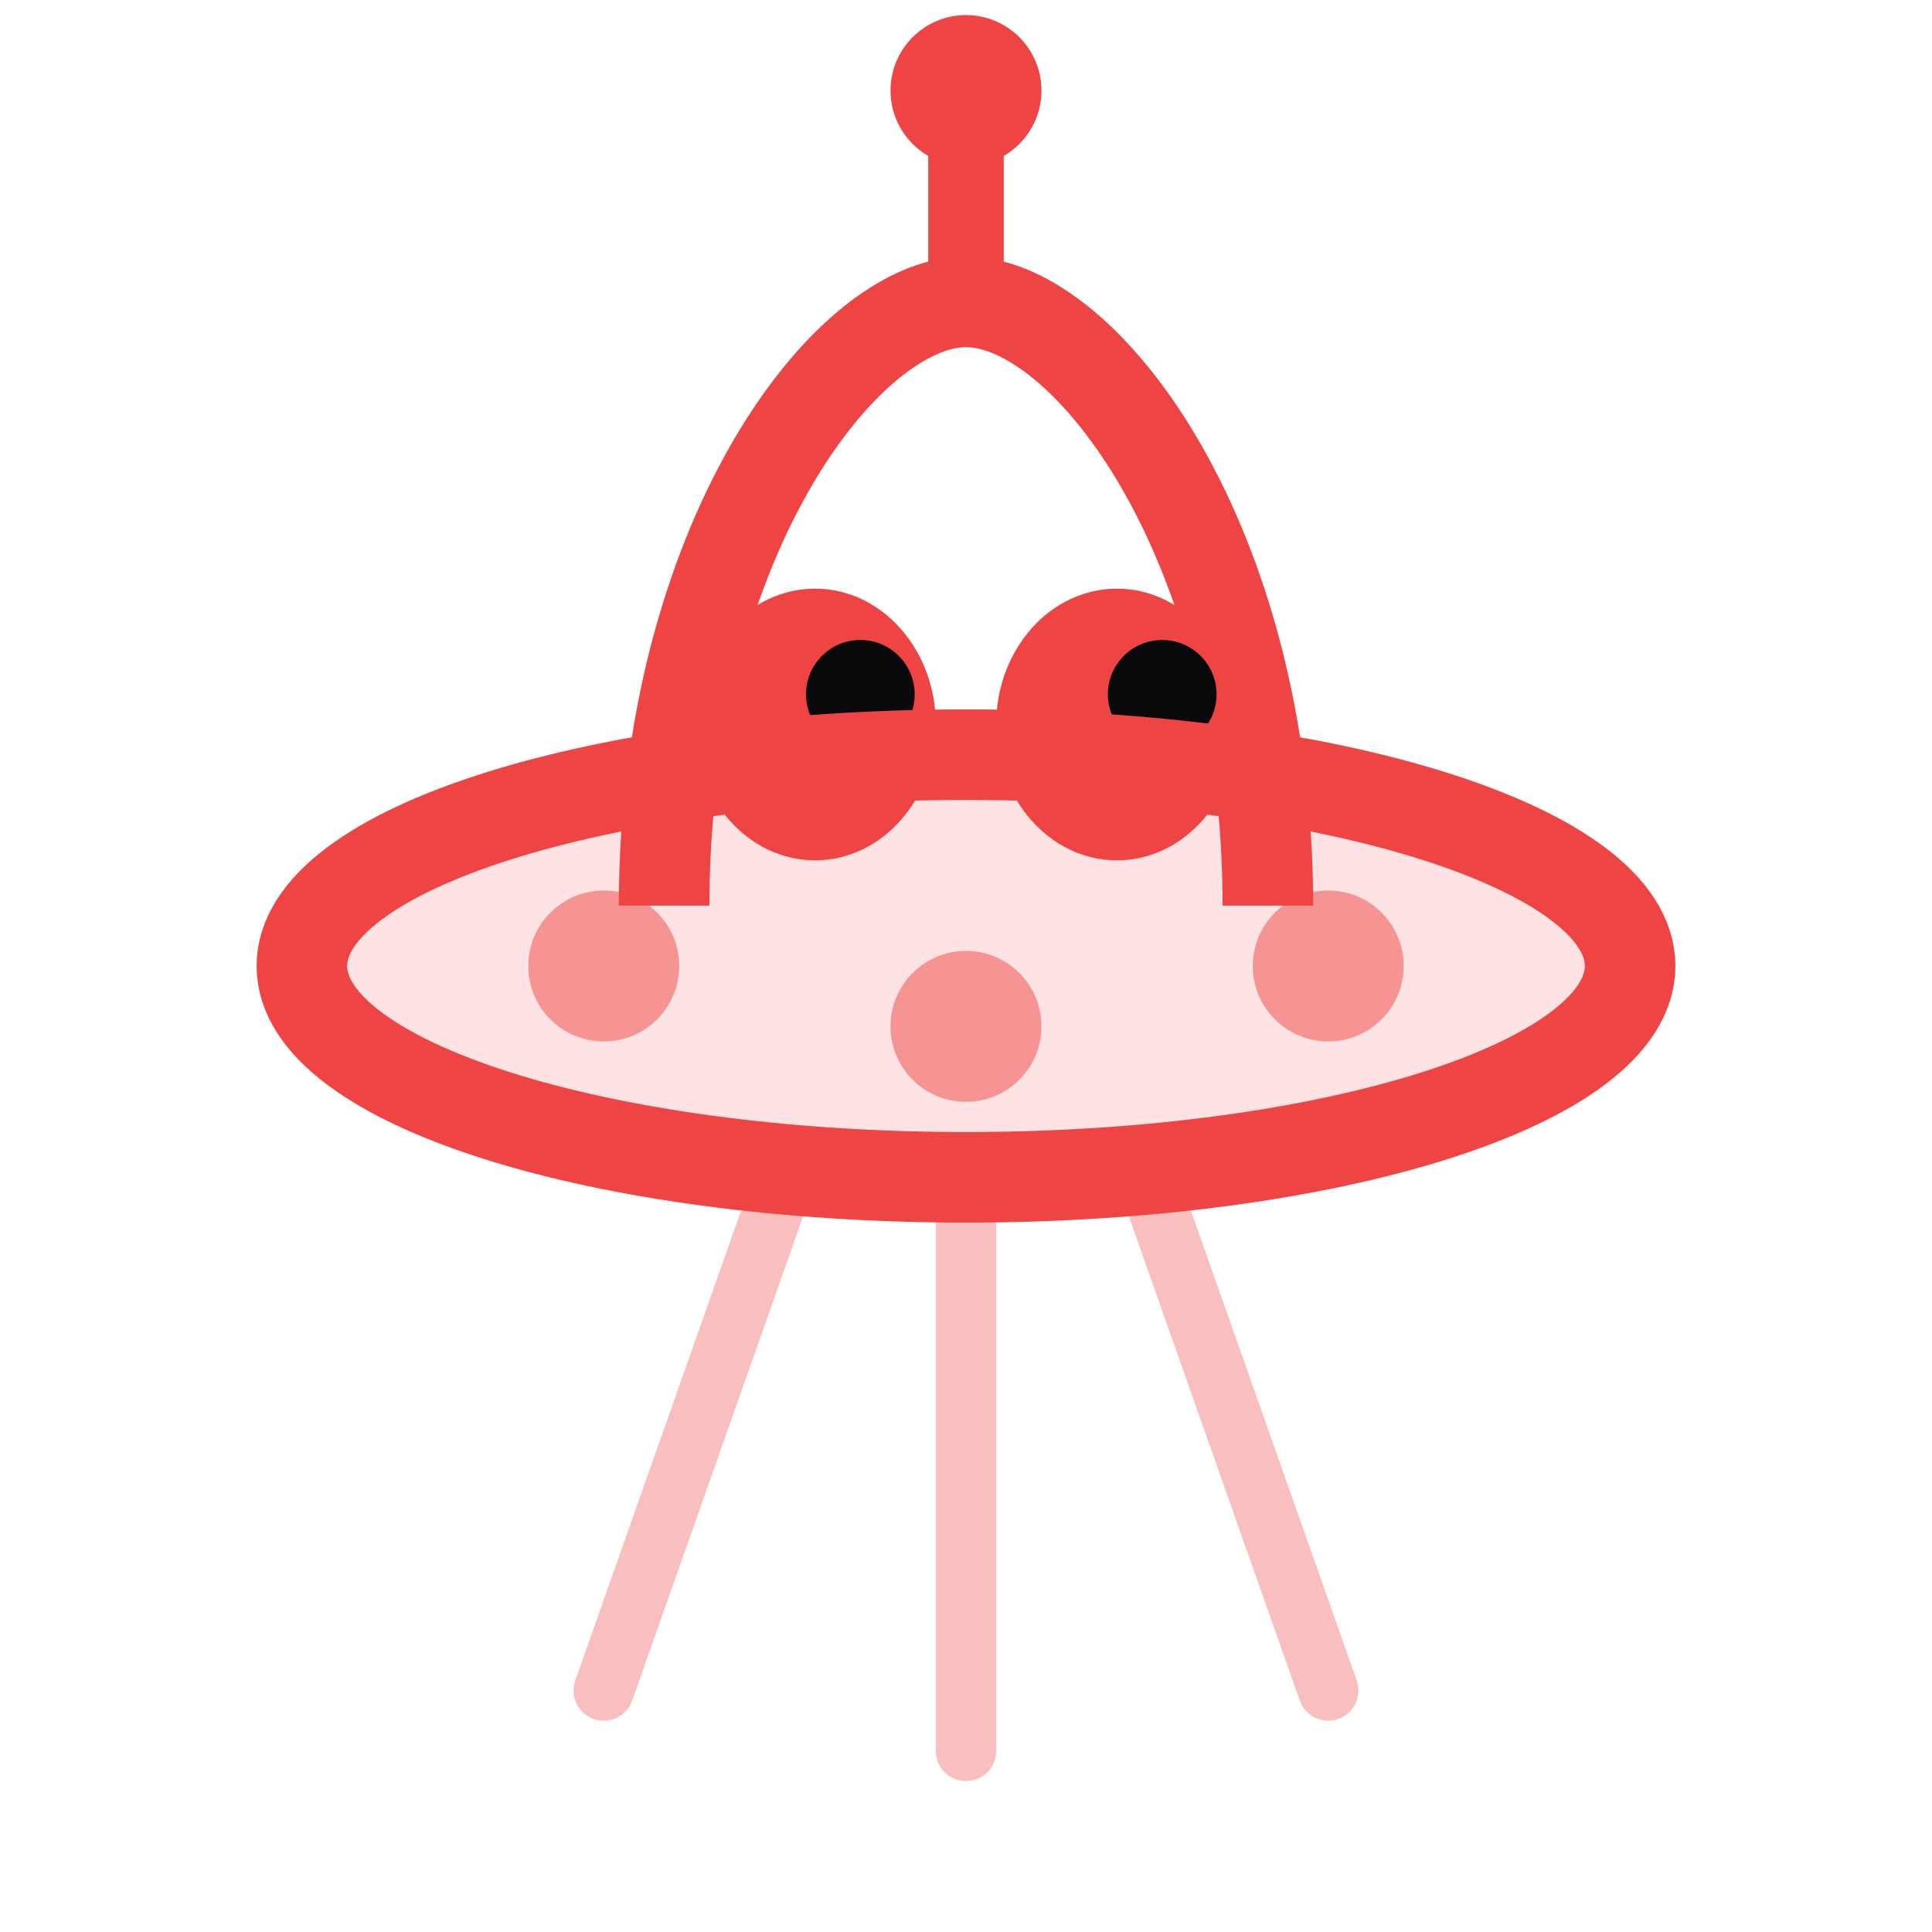
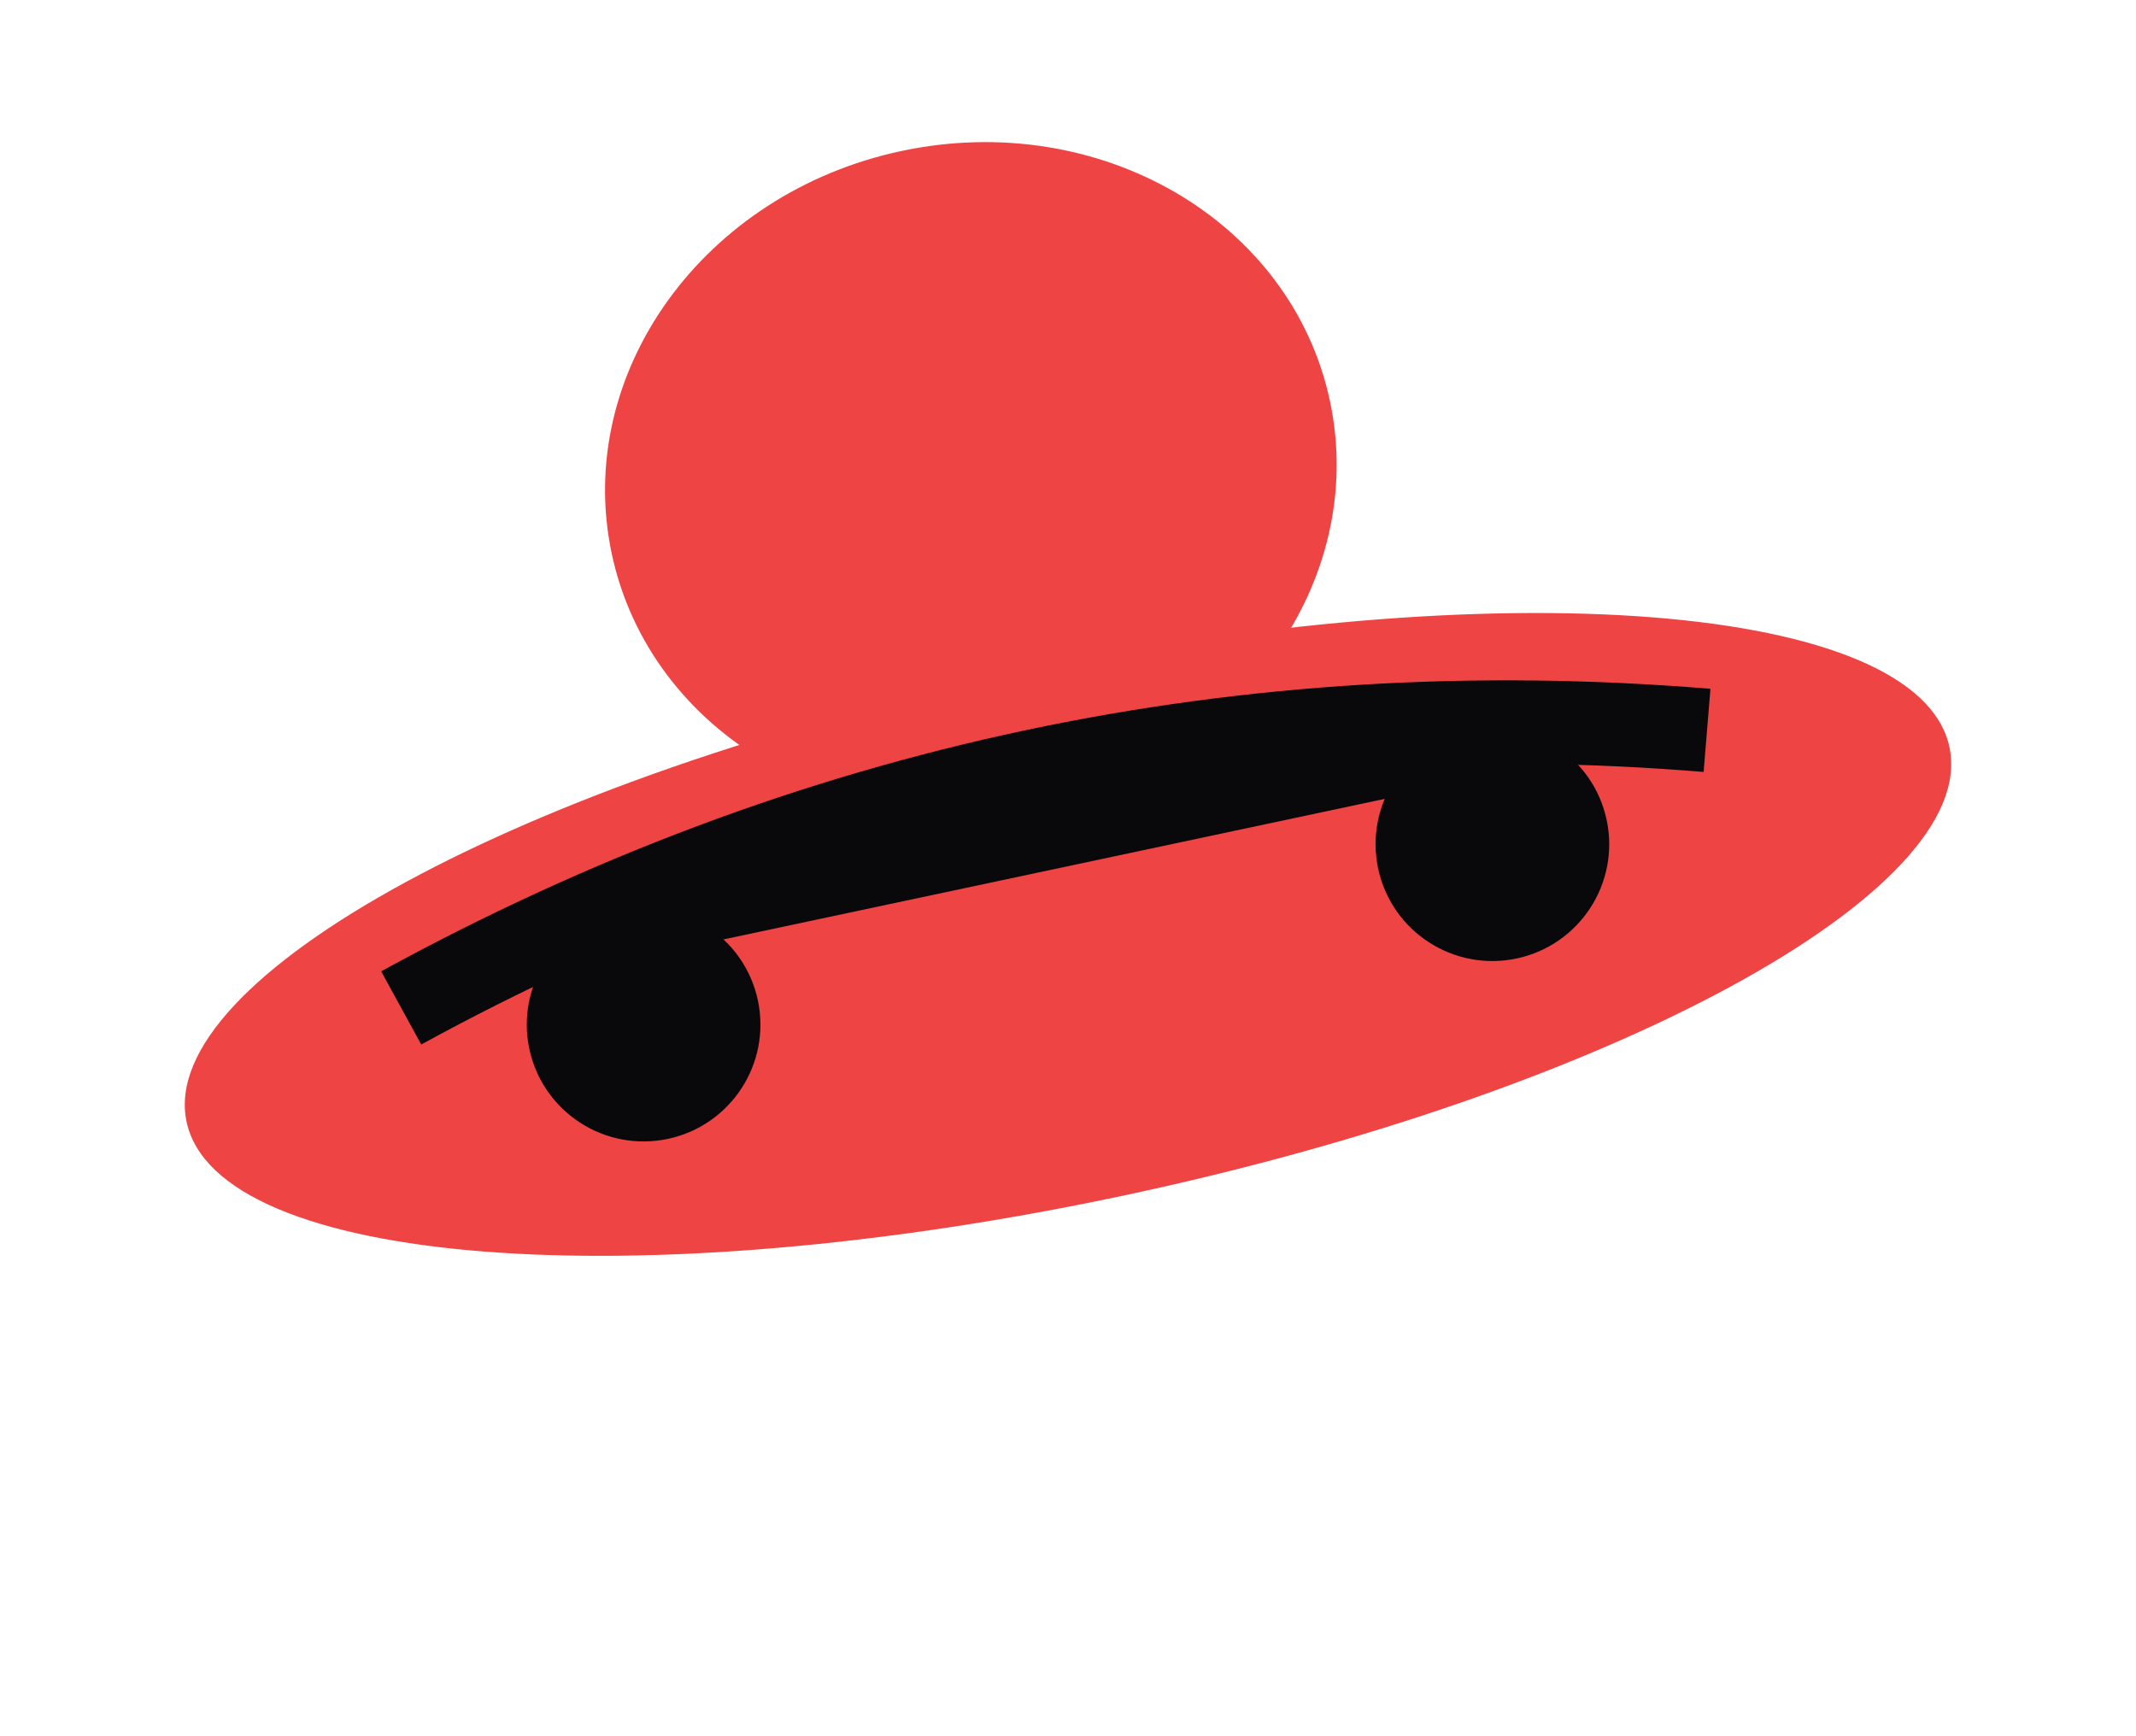
- <svg xmlns="http://www.w3.org/2000/svg" viewBox="0 0 64 64">
+ <svg xmlns="http://www.w3.org/2000/svg" viewBox="0 0 64 52">
  <style>
-     .s { stroke: #ef4444; fill: none; }
-     .f { fill: #ef4444; }
-     .g { fill: #ef4444; opacity: 0.15; }
-     .b { stroke: #ef4444; opacity: 0.35; }
+     .u { fill: #ef4444; }
+     .c { fill: #09090b; stroke: #09090b; }
    @media (prefers-color-scheme: light) {
-       .s { stroke: #dc2626; }
-       .f { fill: #dc2626; }
-       .g { fill: #dc2626; }
-       .b { stroke: #dc2626; }
+       .u { fill: #dc2626; }
+       .c { fill: #fafafa; stroke: #fafafa; }
    }
  </style>
-   <path d="M22 30 C22 18 28 10 32 10 C36 10 42 18 42 30" class="s" stroke-width="3" />
-   <ellipse cx="27" cy="24" rx="4" ry="4.5" class="f" />
-   <ellipse cx="37" cy="24" rx="4" ry="4.5" class="f" />
-   <circle cx="28.5" cy="23" r="1.8" fill="#09090b" />
-   <circle cx="38.5" cy="23" r="1.8" fill="#09090b" />
-   <ellipse cx="32" cy="32" rx="22" ry="7" class="g" />
-   <ellipse cx="32" cy="32" rx="22" ry="7" class="s" stroke-width="3" />
-   <circle cx="20" cy="32" r="2.5" class="f" opacity="0.5" />
-   <circle cx="32" cy="34" r="2.5" class="f" opacity="0.5" />
-   <circle cx="44" cy="32" r="2.5" class="f" opacity="0.5" />
-   <line x1="26" y1="39" x2="20" y2="56" class="b" stroke-width="2" stroke-linecap="round" fill="none" />
-   <line x1="32" y1="39" x2="32" y2="58" class="b" stroke-width="2" stroke-linecap="round" fill="none" />
-   <line x1="38" y1="39" x2="44" y2="56" class="b" stroke-width="2" stroke-linecap="round" fill="none" />
-   <line x1="32" y1="10" x2="32" y2="4" class="s" stroke-width="2.5" stroke-linecap="round" />
-   <circle cx="32" cy="3" r="2.5" class="f" />
+   <g transform="rotate(-12, 32, 28)">
+     <ellipse cx="32" cy="14" rx="11" ry="10" class="u" />
+     <ellipse cx="32" cy="28" rx="27" ry="8" class="u" />
+     <path d="M12 26 Q32 20 52 26" class="c" stroke-width="2.5" fill="none" />
+     <circle cx="19" cy="28" r="3" class="c" />
+     <circle cx="45" cy="28" r="3" class="c" />
+   </g>
</svg>
